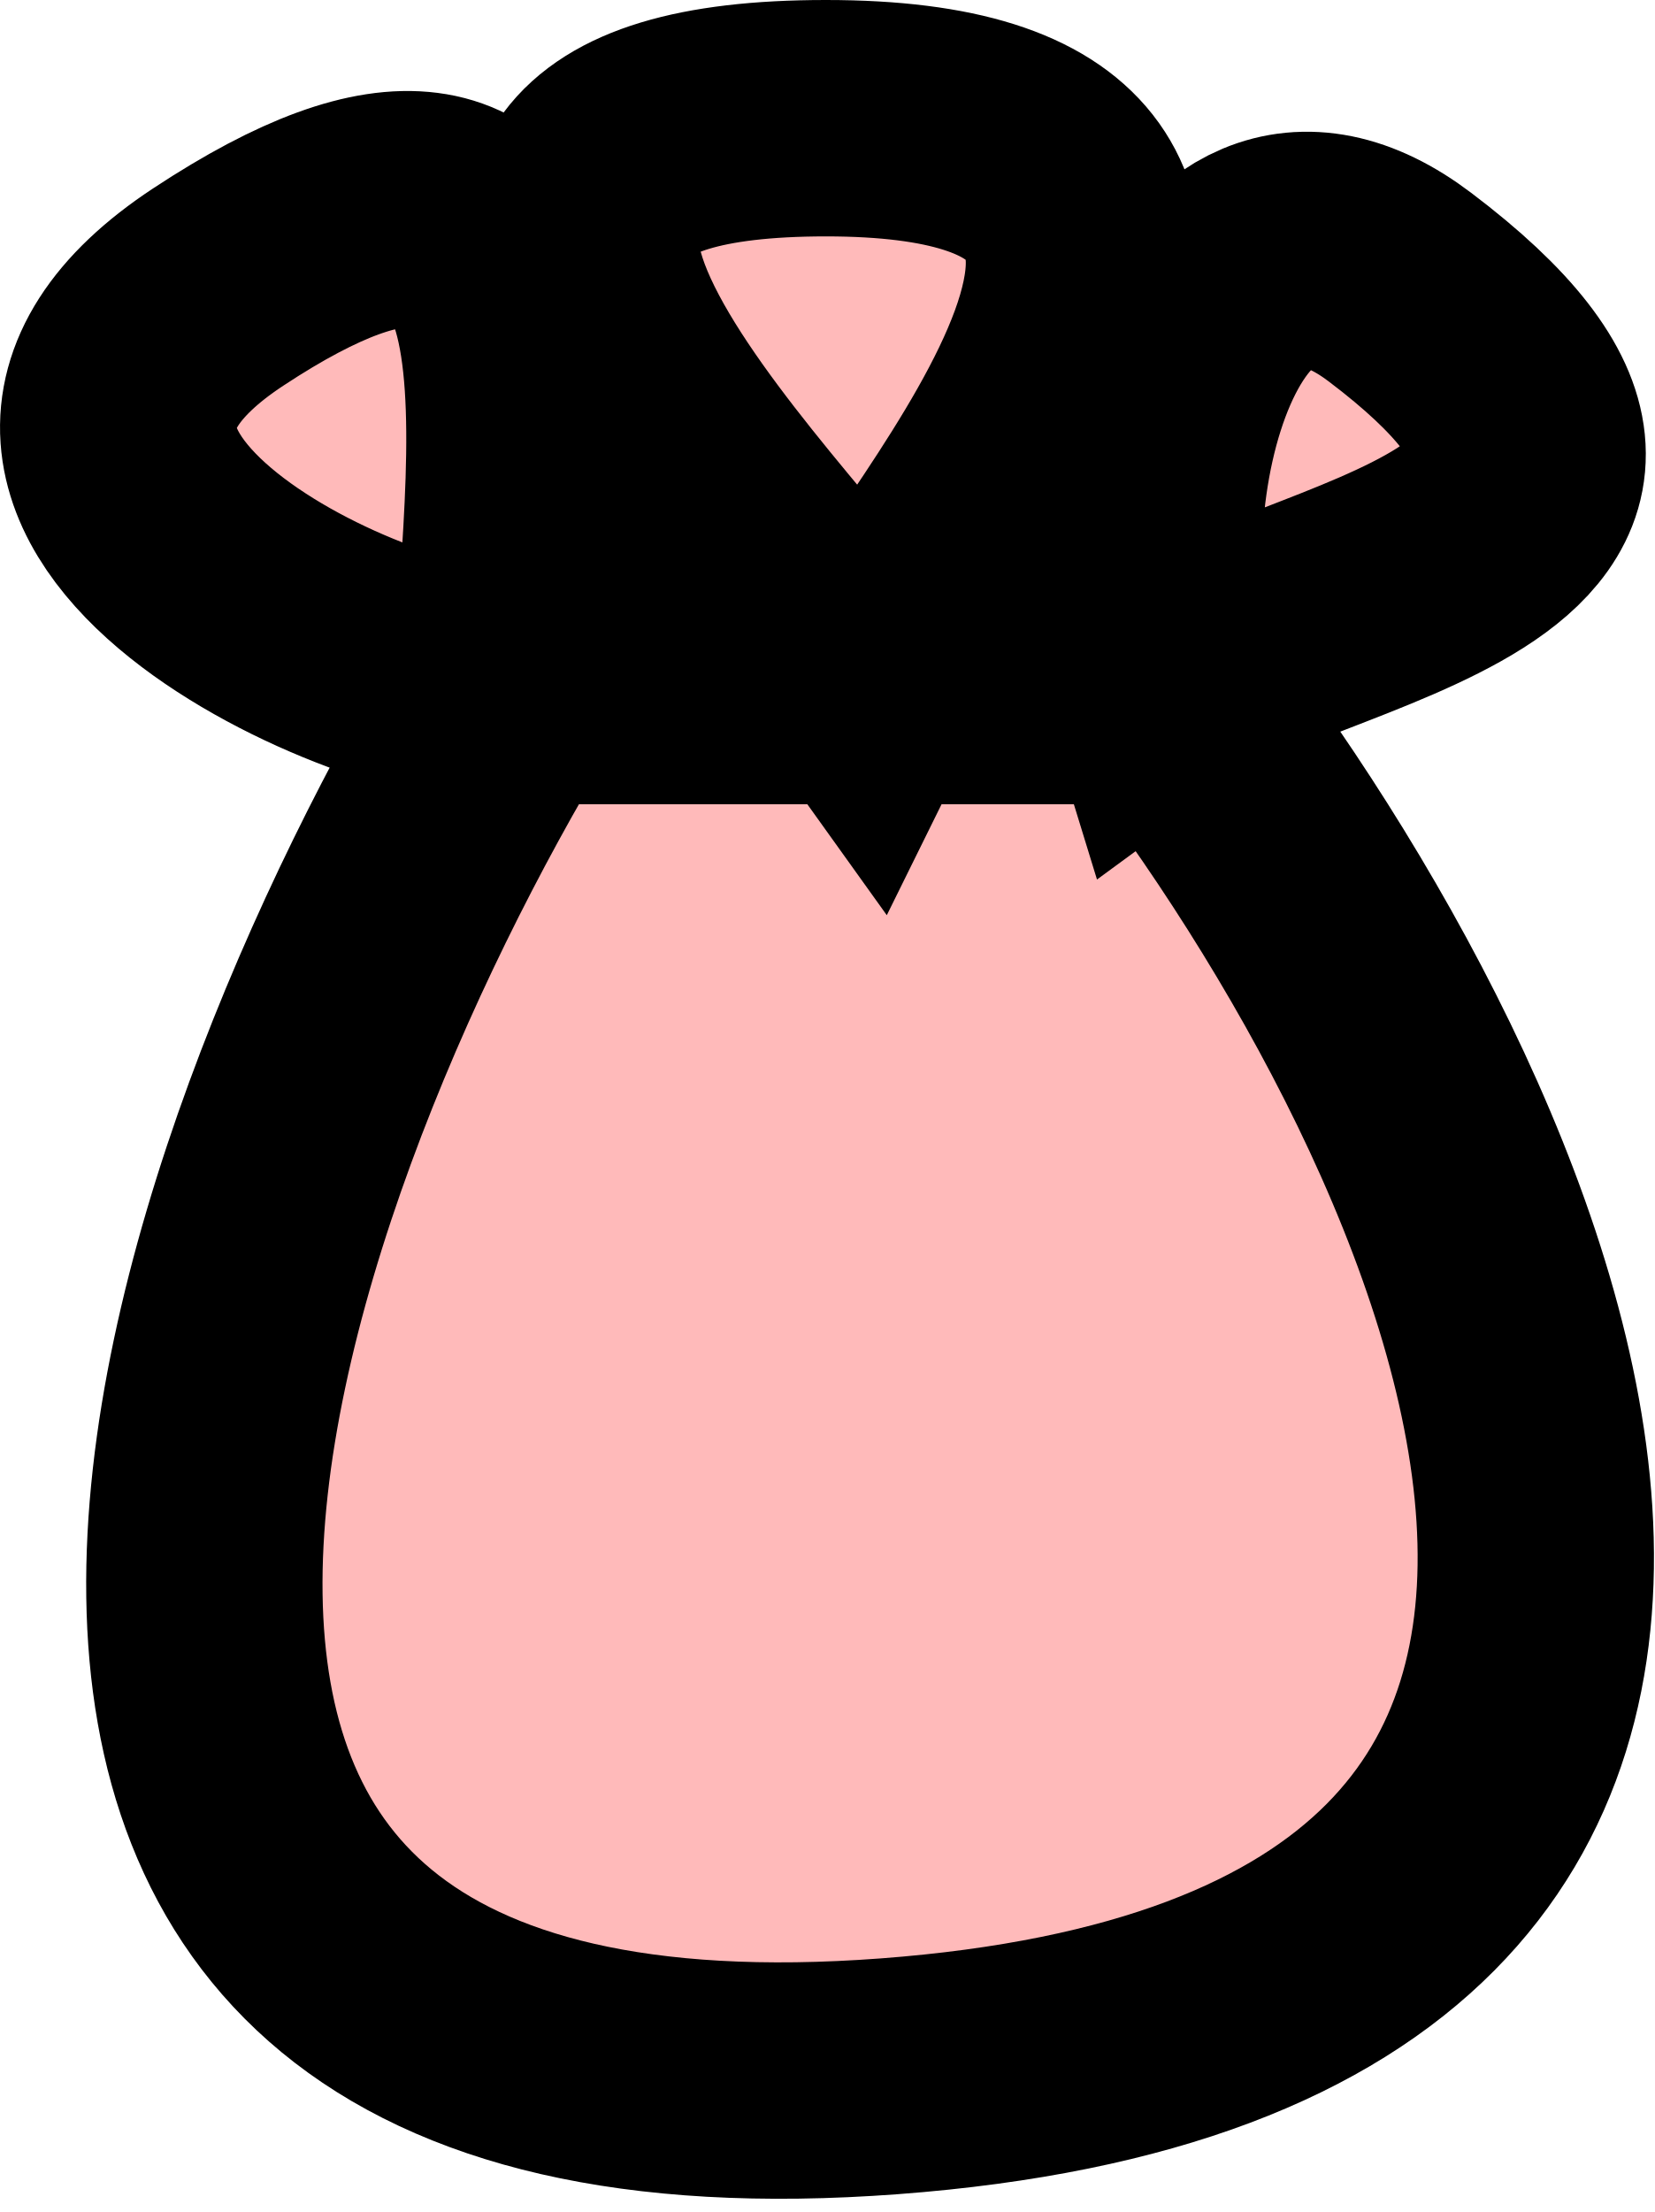
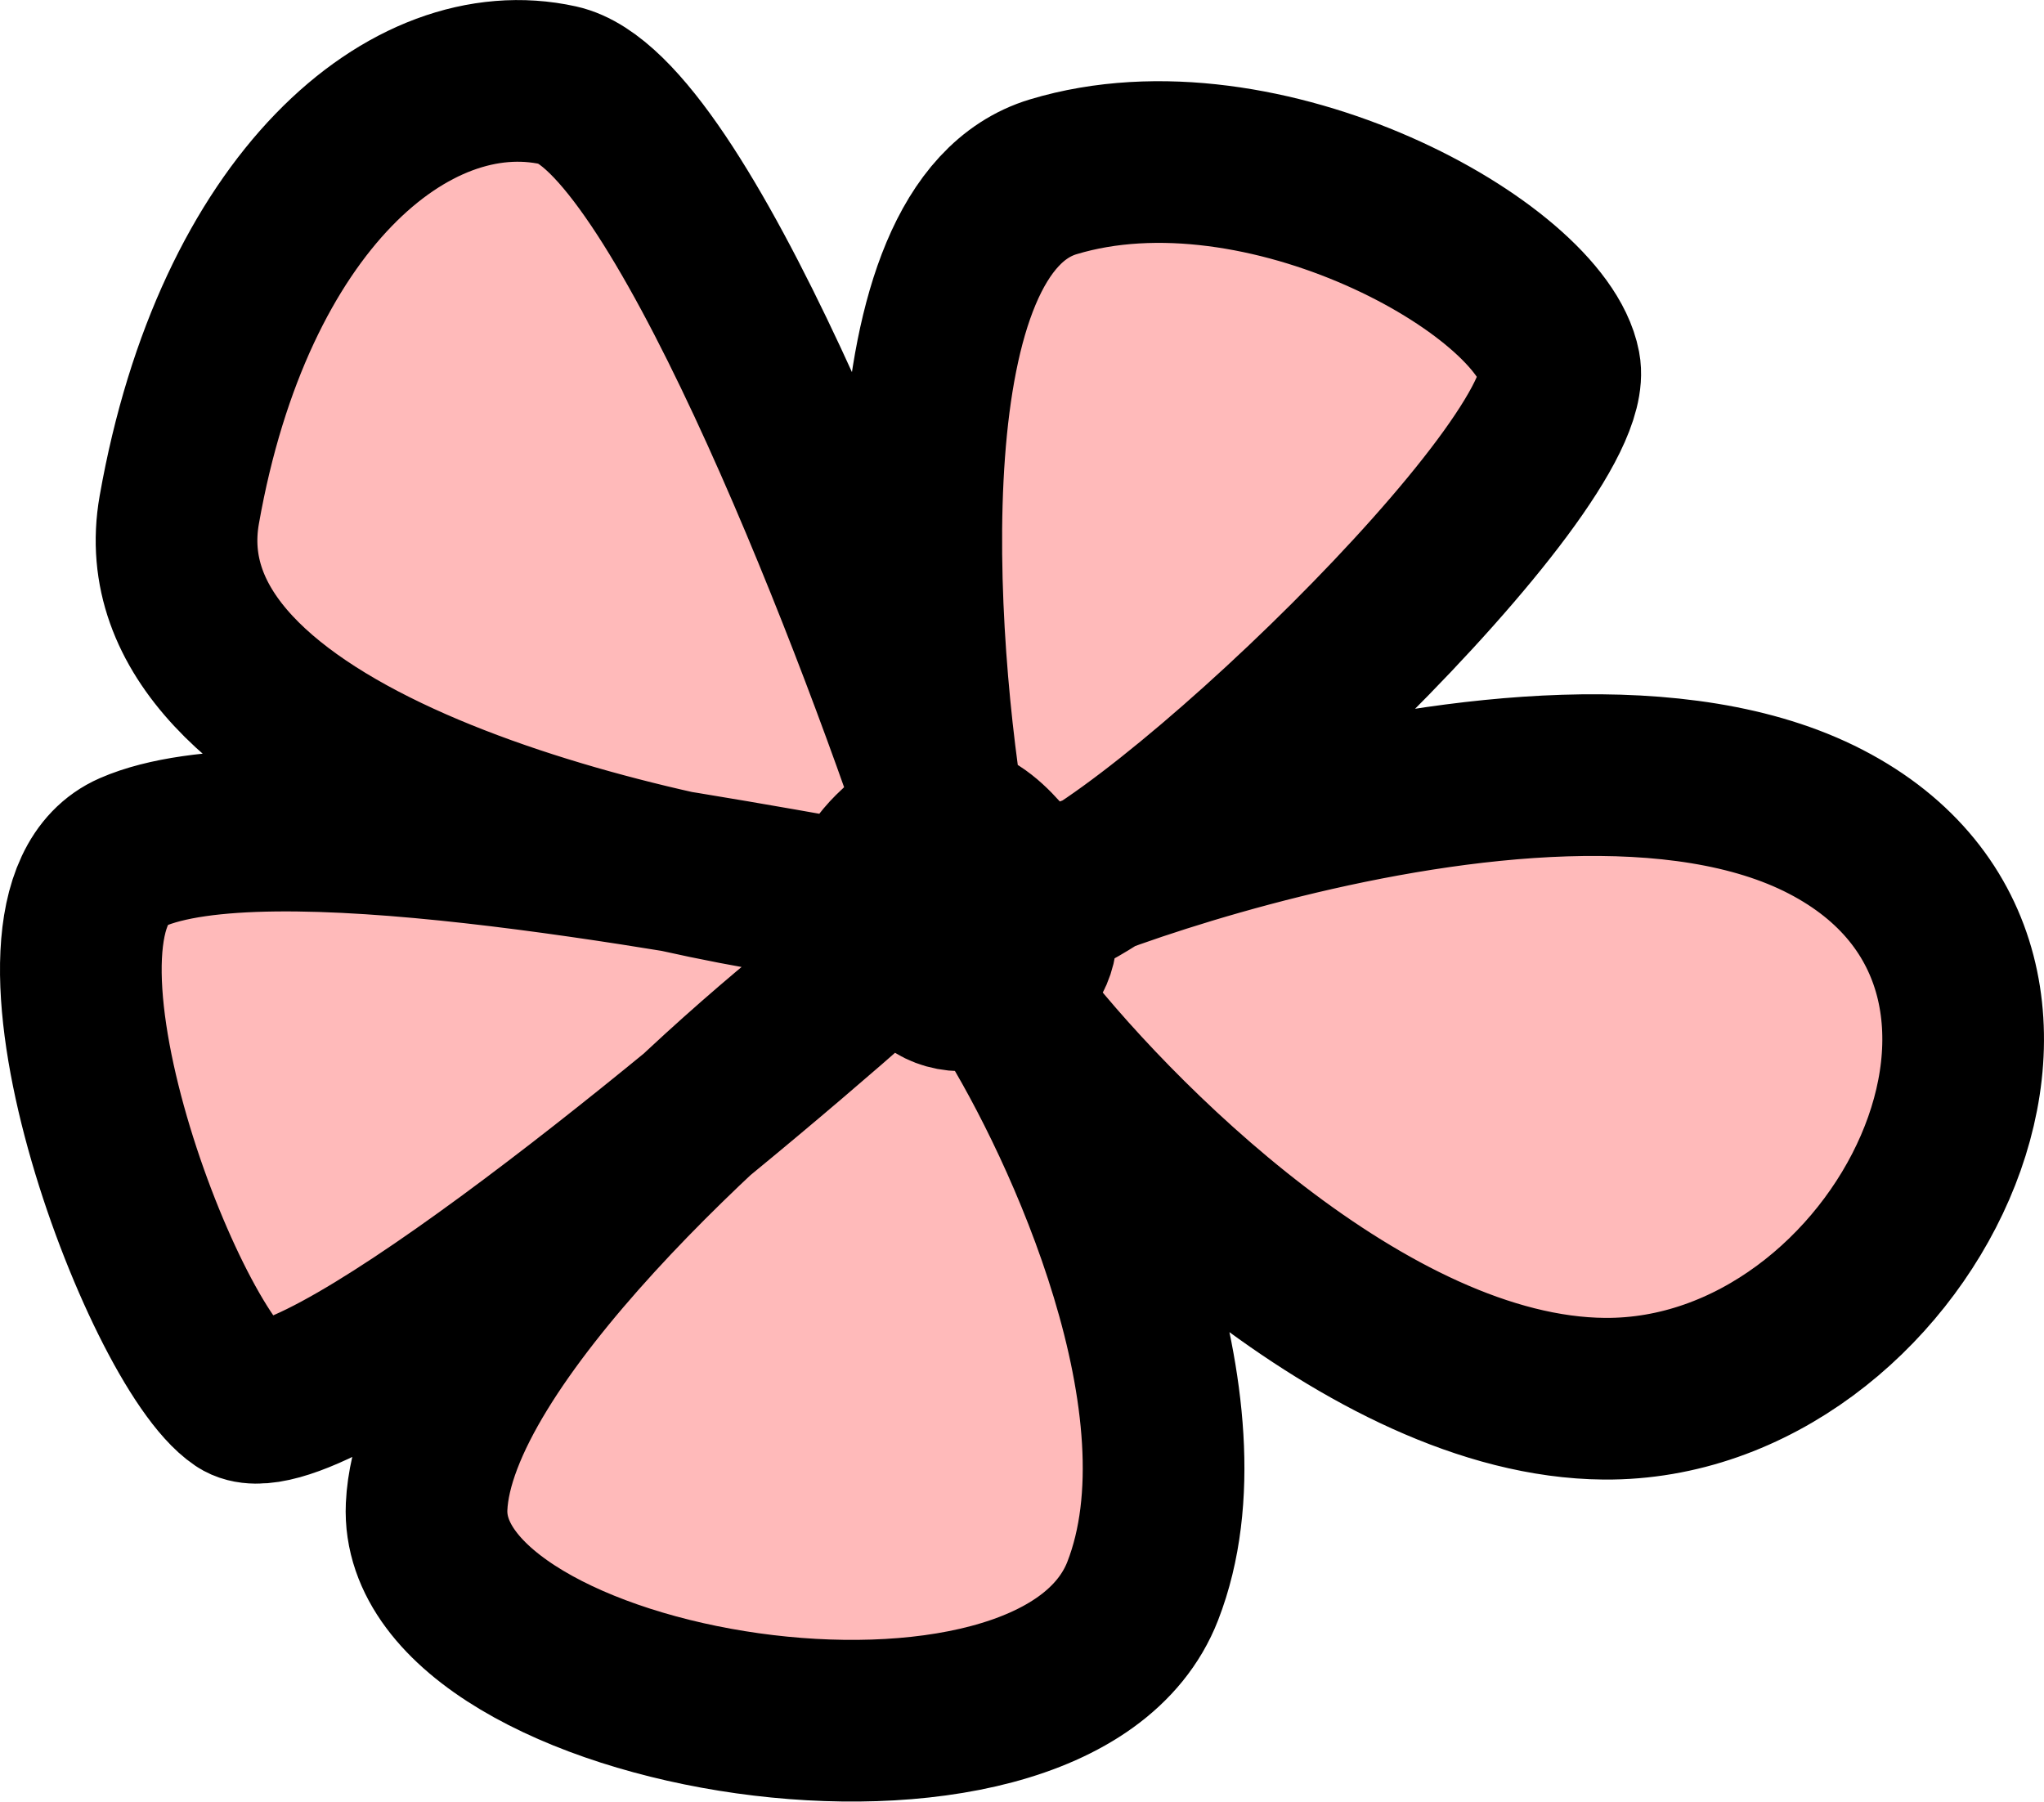
- <svg xmlns="http://www.w3.org/2000/svg" width="98" height="131" viewBox="0 0 98 131" fill="none">
+ <svg xmlns="http://www.w3.org/2000/svg" width="177" height="156" viewBox="0 0 177 156" fill="none">
  <g id="flower3">
-     <circle id="anchor" cx="51.55" cy="123.089" r="3.912" fill="#D9D9D9" />
-     <g id="Vector 3">
-       <path d="M68.775 40.627C88.649 66.18 113.255 118.42 52.686 122.963C-7.882 127.505 12.517 69.965 30.288 40.627C22.717 41.258 -4.986 28.805 12.925 17C34.925 2.5 31.13 25.485 30.288 40.627H51.425C44.275 30.638 18.425 7 48.925 7C79.515 7 55.421 32.53 51.425 40.627H68.775C65.305 29.376 70.86 7.878 82.925 17C103.425 32.5 76.661 34.844 68.775 40.627Z" fill="#FFBABA" />
-       <path d="M30.288 40.627C12.517 69.965 -7.882 127.505 52.686 122.963C113.255 118.42 88.649 66.18 68.775 40.627M30.288 40.627C22.717 41.258 -4.986 28.805 12.925 17C34.925 2.5 31.13 25.485 30.288 40.627ZM30.288 40.627H51.425M68.775 40.627C76.661 34.844 103.425 32.5 82.925 17C70.86 7.878 65.305 29.376 68.775 40.627ZM68.775 40.627H51.425M51.425 40.627C55.421 32.53 79.515 7 48.925 7C18.425 7 44.275 30.638 51.425 40.627Z" stroke="black" stroke-width="14" />
+     <circle id="anchor" cx="83.2" cy="79.205" r="6.2" fill="#D9D9D9" />
+     <g id="Vector 7">
+       <path d="M58.547 75.45C37.373 70.694 12.595 60.756 15.524 44.15C20.215 17.545 35.514 4.547 48.365 7.39C58.456 9.623 74.48 50.253 81.628 71.407C81.693 71.402 81.758 71.398 81.823 71.397C78.934 53.741 77.003 19.599 91.202 15.311C109.356 9.827 133.426 23.231 135.058 31.761C136.472 39.15 108.957 66.654 95.206 75.597C108.733 70.657 140.361 61.967 158.108 71.161C183.198 84.159 164.636 121.325 138.934 121.122C118.372 120.959 96.097 98.443 87.53 87.205C93.921 97.427 105.154 121.853 98.953 137.775C91.202 157.678 36.126 148.539 36.942 130.464C37.386 120.633 49.044 107.115 60.351 96.511C44.287 109.68 24.968 123.91 20.827 121.122C13.892 116.45 -0.183 78.879 11.444 73.801C20.041 70.047 41.131 72.622 58.547 75.45Z" fill="#FFBABA" />
+       <path d="M74.883 84.159C62.508 93.569 37.595 116.004 36.942 130.464C36.126 148.539 91.202 157.678 98.953 137.775C105.154 121.853 93.921 97.427 87.53 87.205C96.097 98.443 118.372 120.959 138.934 121.122C164.636 121.325 183.198 84.159 158.108 71.161C133.018 58.163 80.187 80.909 89.978 78.269C99.769 75.629 136.69 40.291 135.058 31.761C133.426 23.231 109.356 9.827 91.202 15.311C76.678 19.698 79.031 55.32 82.022 72.583C75.087 51.8 58.646 9.665 48.365 7.39C35.514 4.547 20.215 17.545 15.524 44.15C11.771 65.434 53.533 75.764 74.883 78.269C57.549 75.223 23.071 68.724 11.444 73.801C-0.183 78.879 13.892 116.45 20.827 121.122C26.376 124.858 59.176 98.037 74.883 84.159ZM74.883 84.159C74.135 82.263 73.578 77.538 77.331 73.801C82.022 69.13 85.082 72.176 87.53 75.223C89.978 78.269 91.61 83.55 85.694 85.377C79.779 87.205 78.555 82.128 79.575 79.488C80.595 76.847 78.379 73.192 84.062 76.847C89.746 80.503 78.499 82.737 84.062 81.112C88.513 79.813 79.797 82.602 74.883 84.159Z" stroke="black" stroke-width="14" stroke-linecap="round" />
    </g>
  </g>
</svg>
